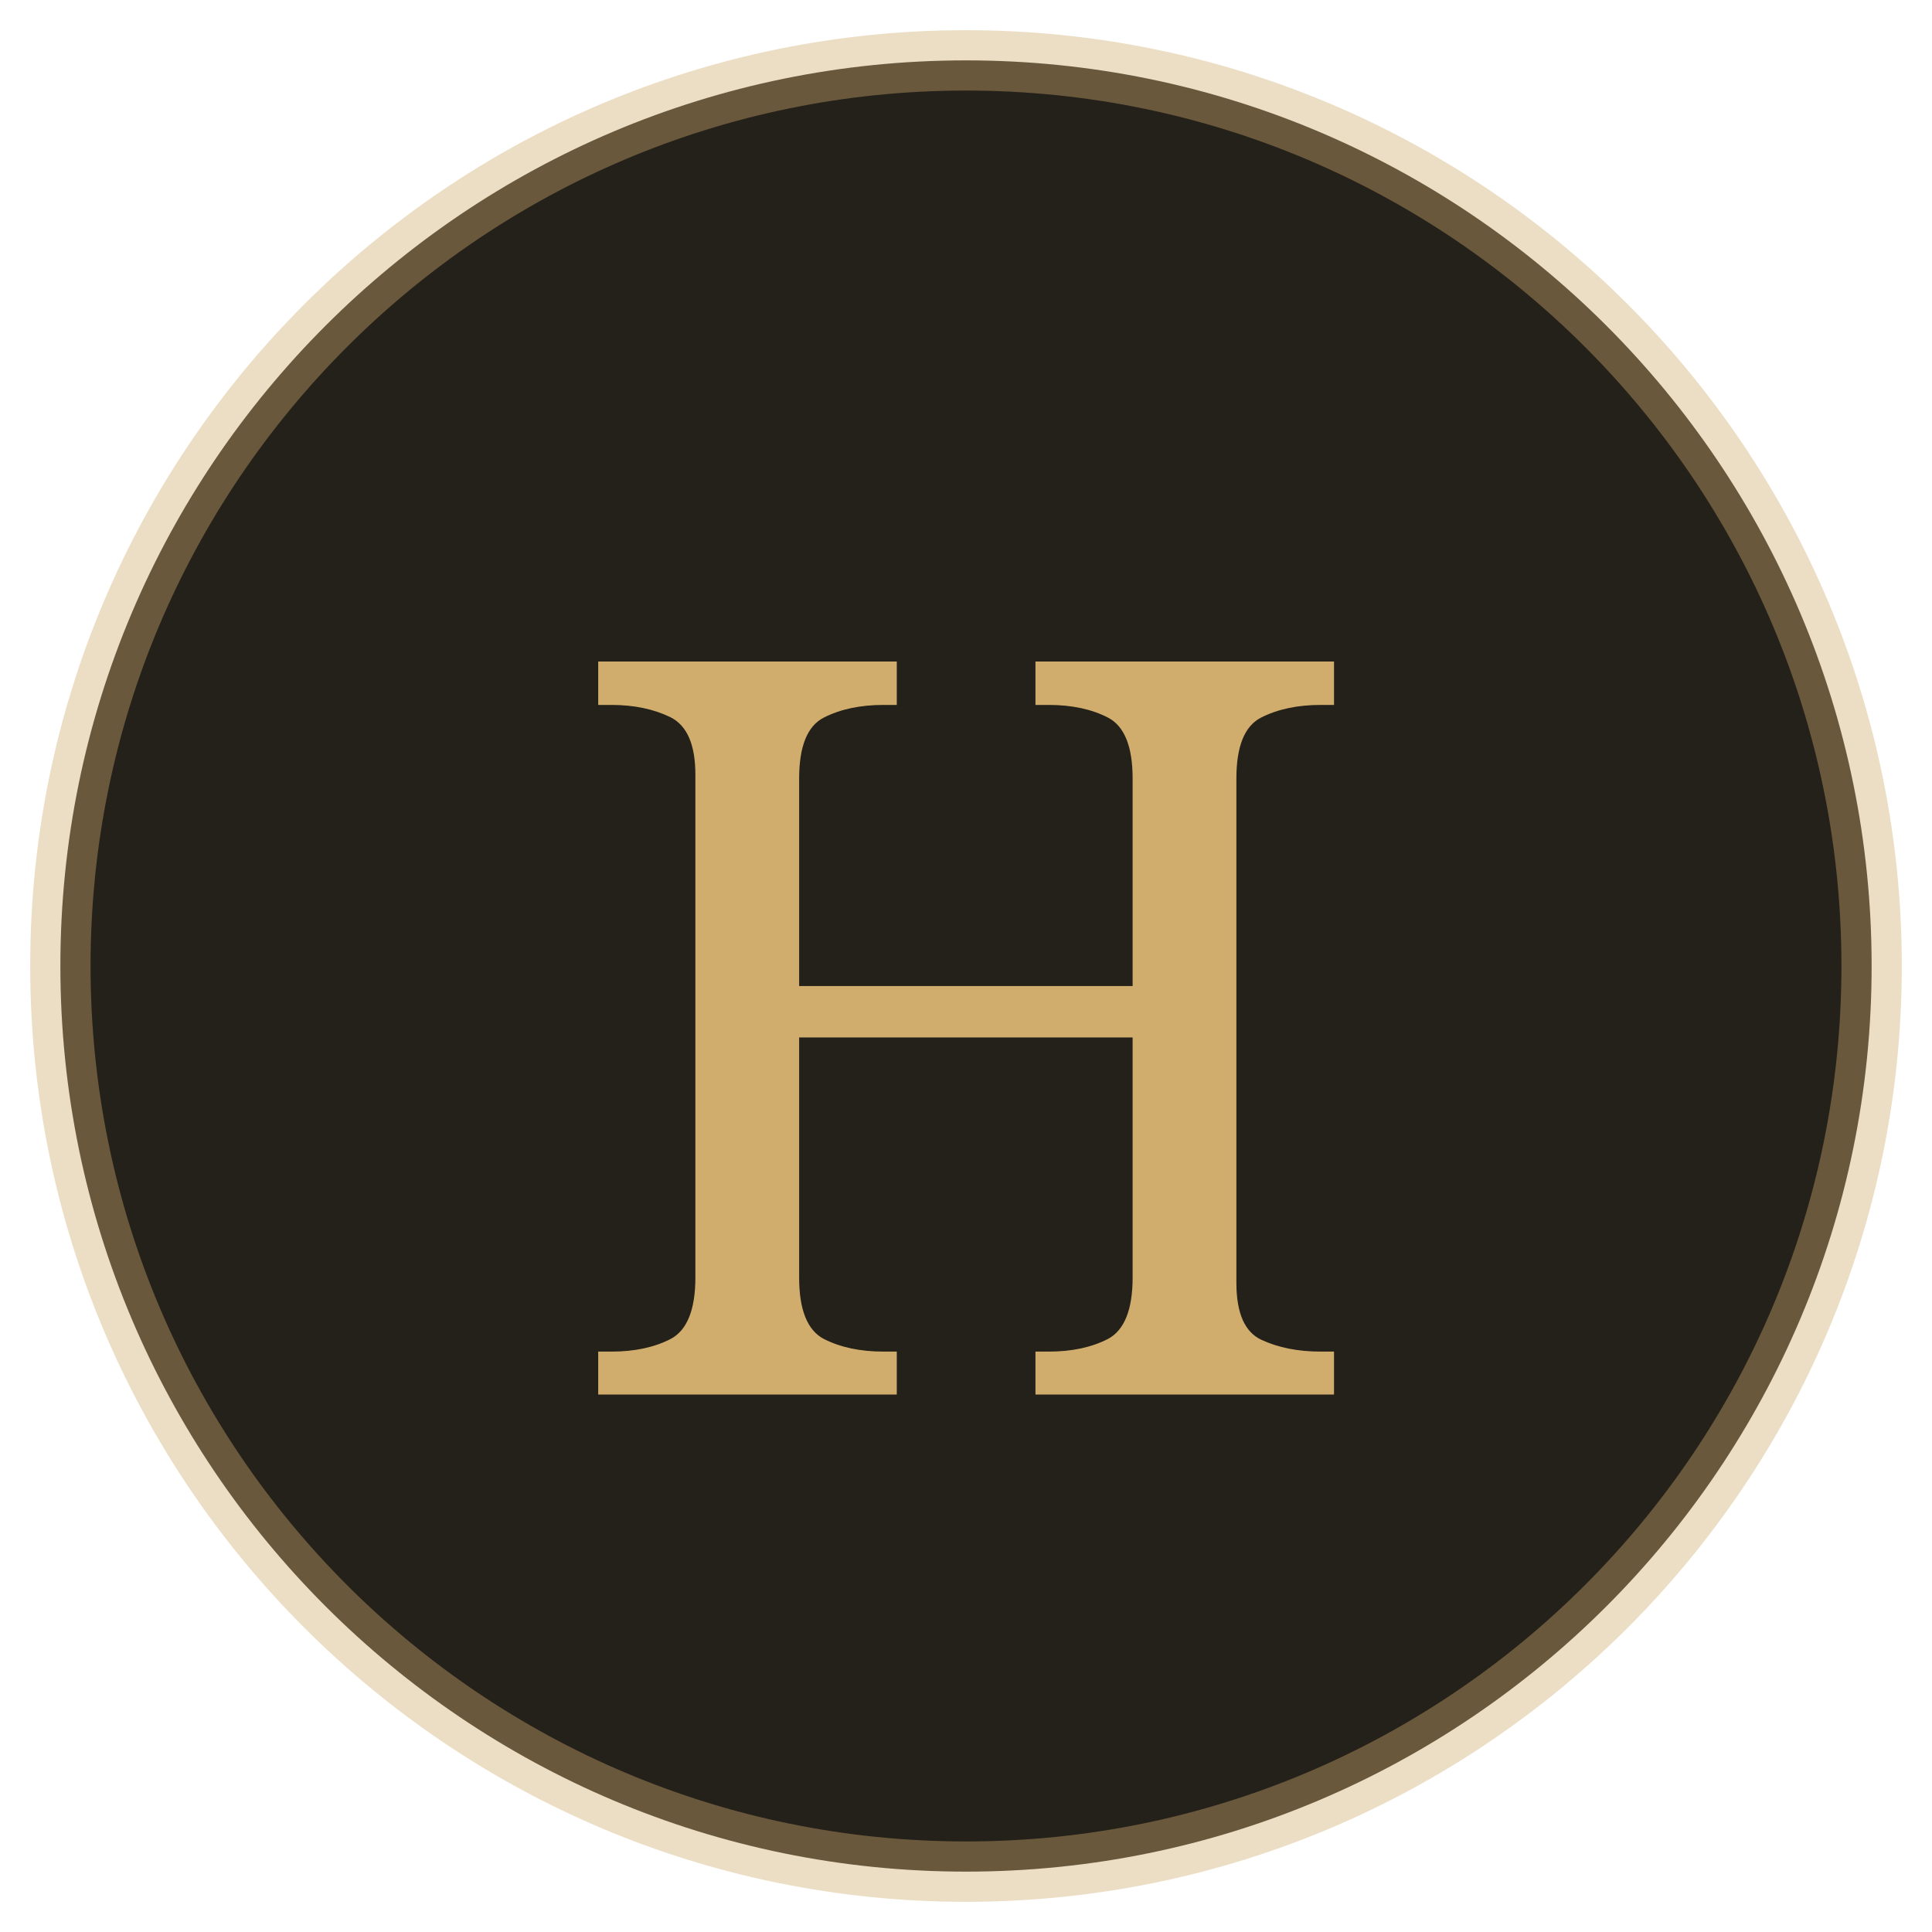
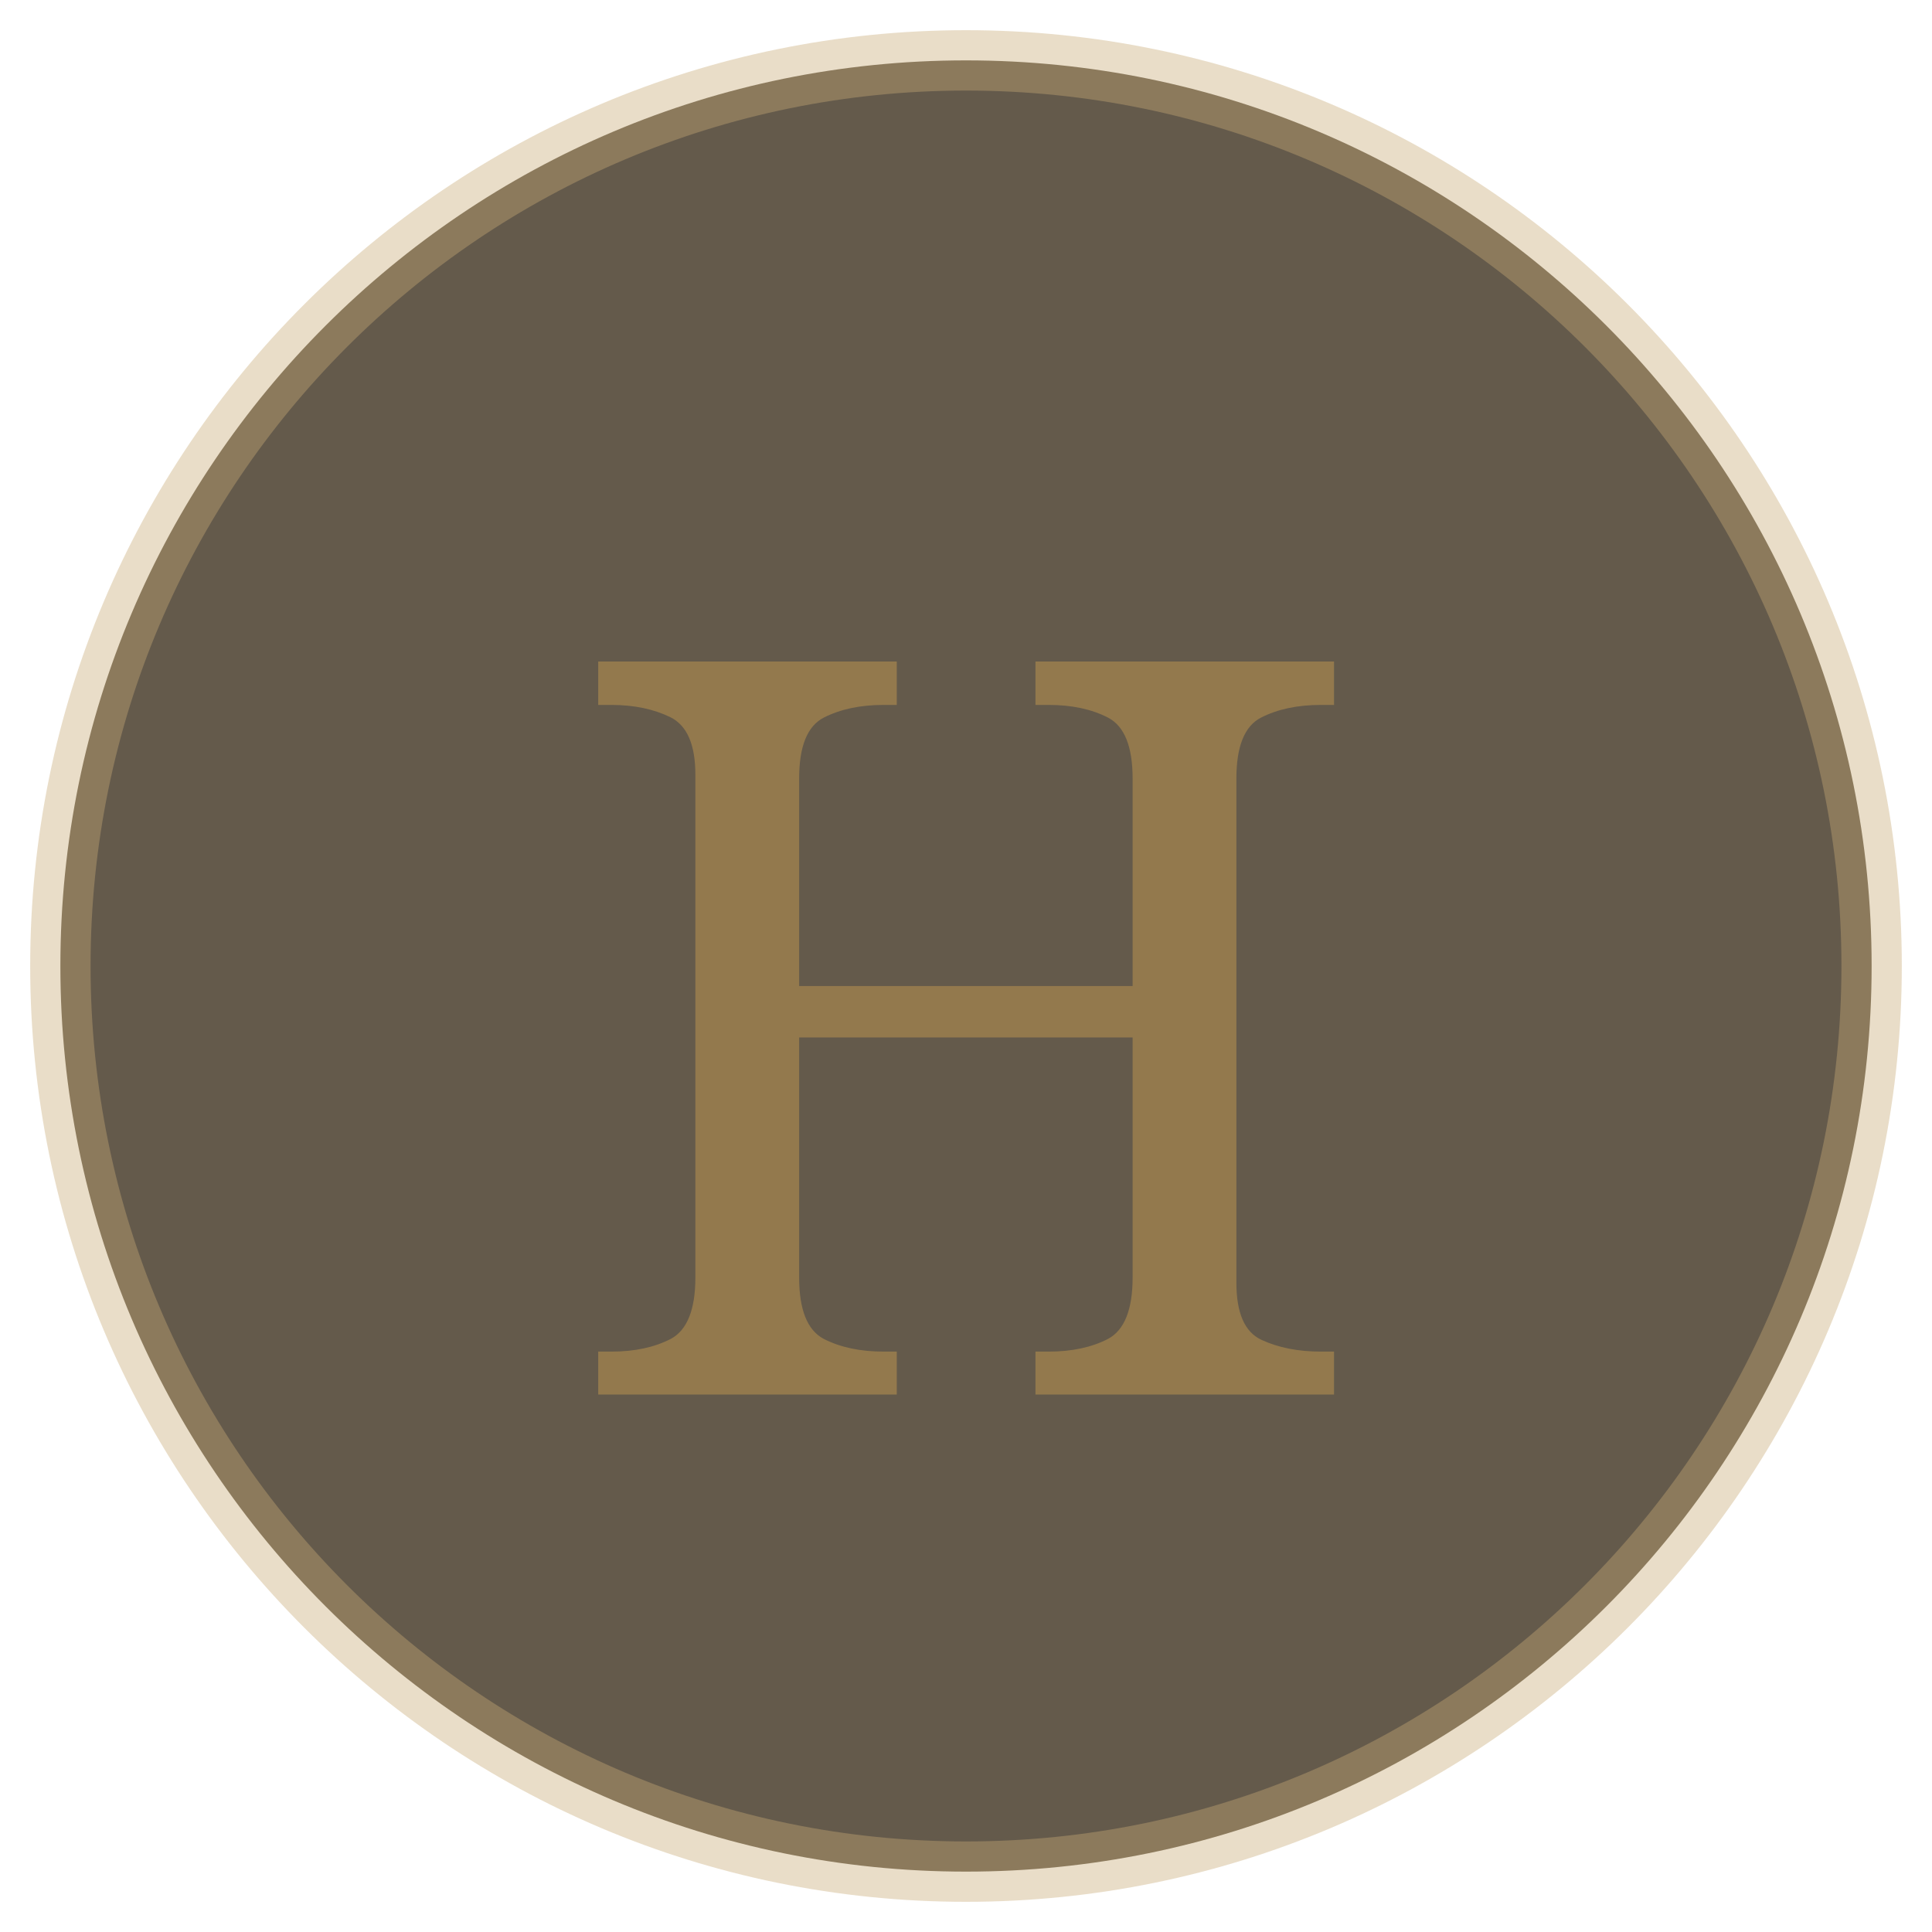
<svg xmlns="http://www.w3.org/2000/svg" viewBox="0 0 64 64">
-   <circle cx="32" cy="32" r="30" fill="#24201A" stroke="#D1AD6D" stroke-opacity="0.4" stroke-width="2" />
-   <text x="32" y="33" font-family="'Cormorant Garamond', Georgia, serif" font-size="34" font-weight="500" fill="#D1AD6D" text-anchor="middle" dominant-baseline="central">H</text>
+   <circle cx="32" cy="32" r="30" fill="#645a4b" stroke="#c9aa76" stroke-opacity="0.4" stroke-width="2" />
+   <text x="32" y="33" font-family="'Cormorant Garamond', Georgia, serif" font-size="34" font-weight="500" fill="#93794d" text-anchor="middle" dominant-baseline="central">H</text>
</svg>
